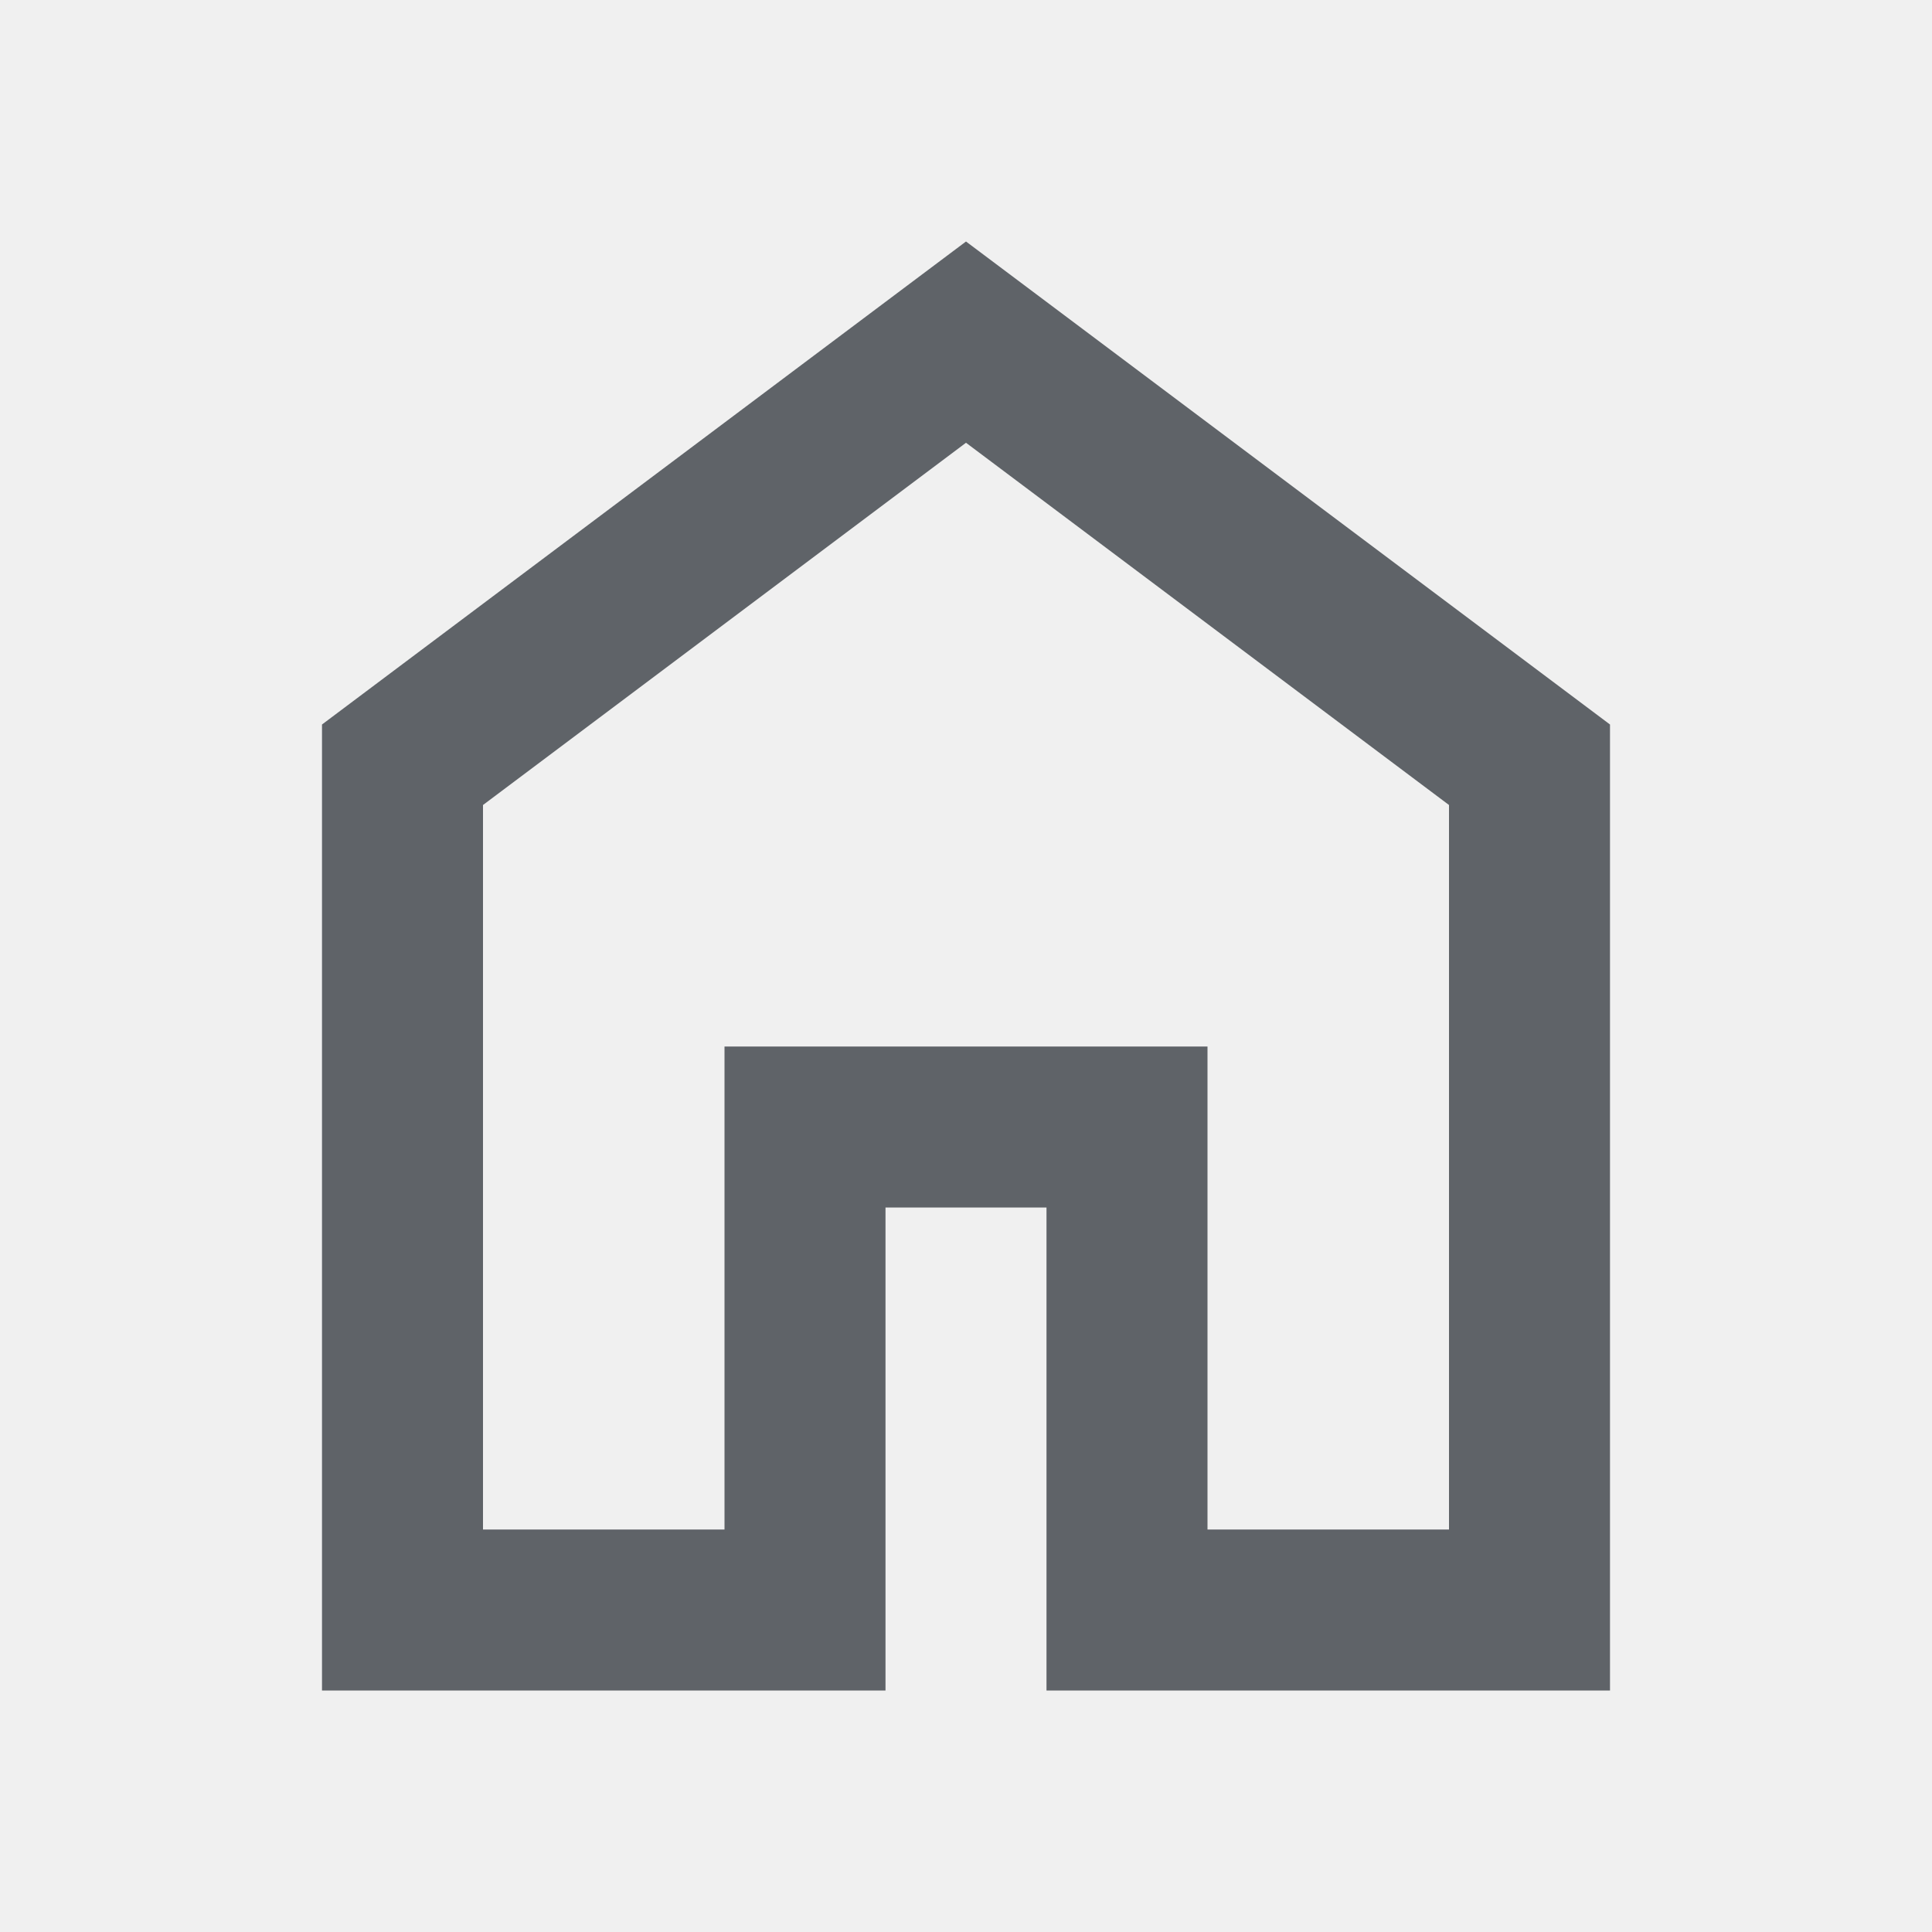
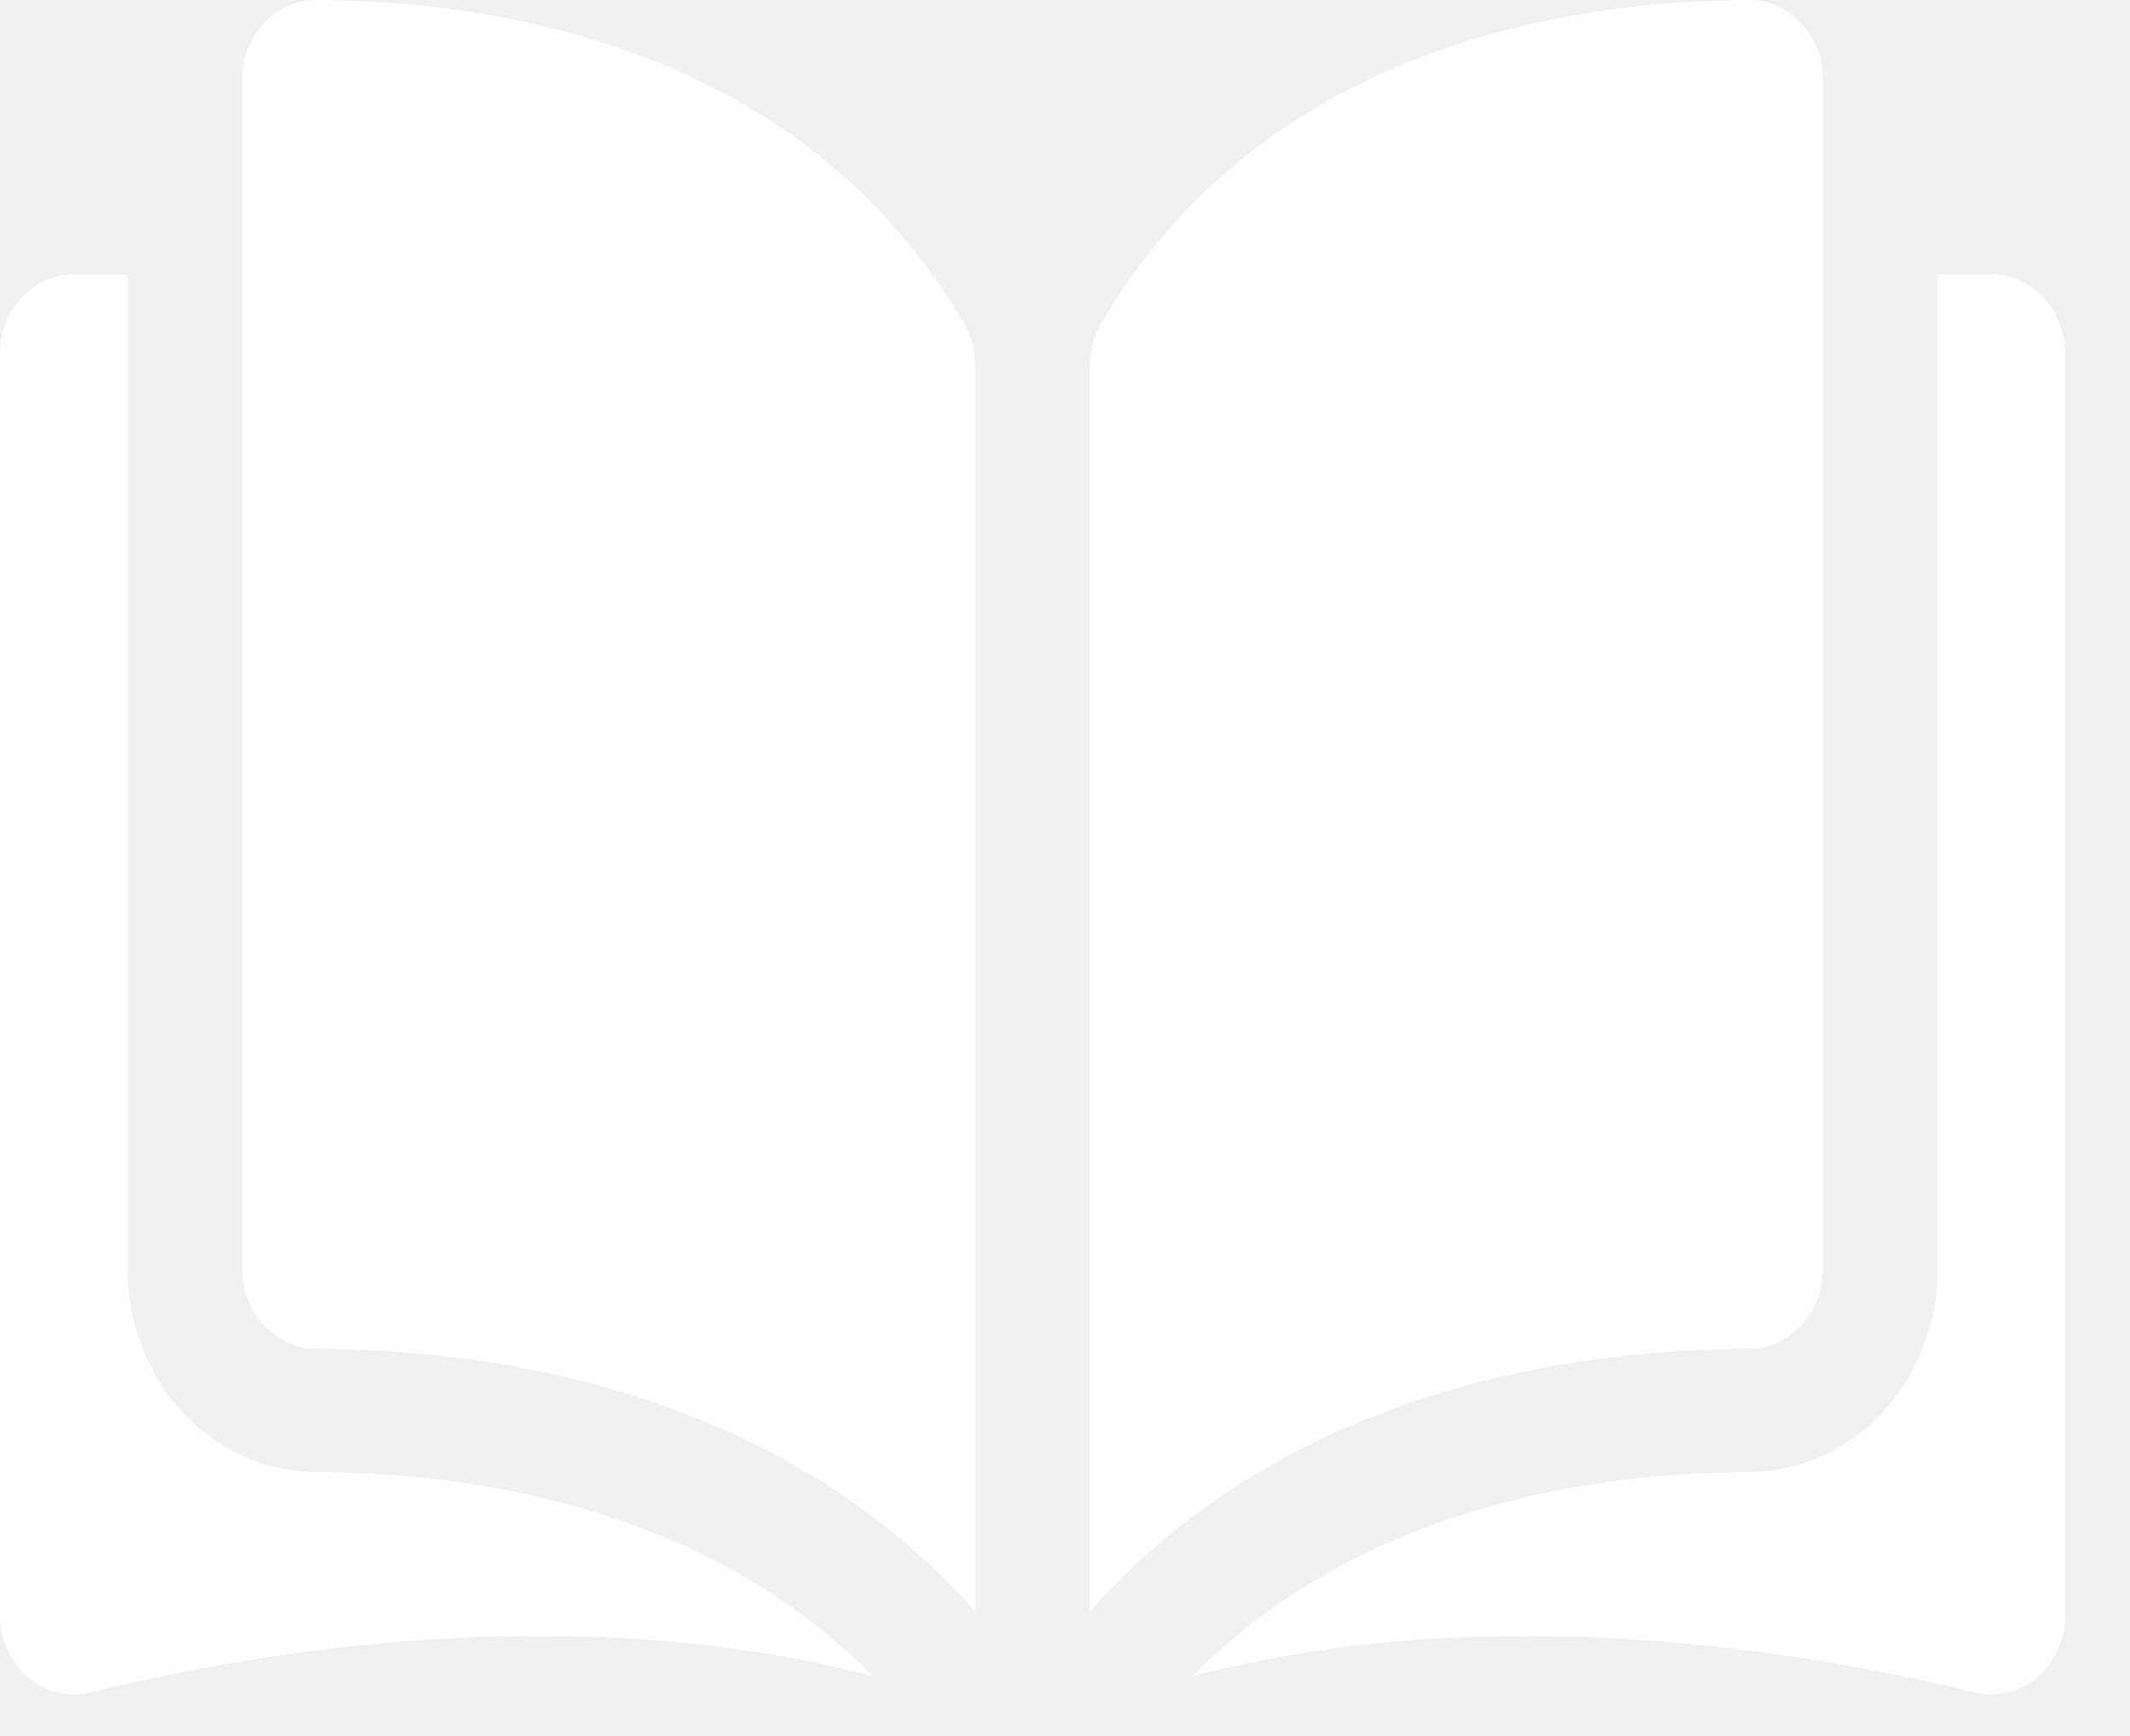
- <svg xmlns="http://www.w3.org/2000/svg" height="24px" viewBox="0 -960 960 960" width="24px" fill="#5f6368">
-   <path d="M240-200h120v-240h240v240h120v-360L480-740 240-560v360Zm-80 80v-480l320-240 320 240v480H520v-240h-80v240H160Zm320-350Z" />
+ <svg xmlns="http://www.w3.org/2000/svg" width="27" height="22" viewBox="0 0 27 22" fill="none">
+   <path d="M4.004 0C4.004 0 4.003 0 4.002 0C3.755 0 3.522 0.104 3.346 0.292C3.168 0.483 3.07 0.736 3.07 1.006V16.095C3.07 16.649 3.491 17.1 4.008 17.101C6.189 17.107 9.842 17.595 12.362 20.428V4.637C12.362 4.449 12.317 4.273 12.233 4.127C10.165 0.549 6.19 0.006 4.004 0Z" fill="white" />
+   <path d="M23.108 16.095V1.006C23.108 0.736 23.01 0.483 22.832 0.292C22.657 0.104 22.424 0 22.176 0C22.175 0 22.175 0 22.174 0C19.988 0.006 16.014 0.549 13.945 4.127C13.861 4.273 13.816 4.449 13.816 4.637V20.428C16.337 17.595 19.99 17.107 22.17 17.101C22.687 17.1 23.108 16.648 23.108 16.095Z" fill="white" />
+   <path d="M25.242 3.48H24.562V16.095C24.562 17.508 23.491 18.66 22.174 18.663C20.324 18.668 17.274 19.057 15.115 21.253C18.85 20.27 22.788 20.909 25.032 21.458C25.312 21.527 25.602 21.456 25.826 21.264C26.05 21.072 26.178 20.785 26.178 20.478V4.486C26.178 3.931 25.758 3.48 25.242 3.48Z" fill="white" />
+   <path d="M1.616 16.095V3.48H0.937C0.42 3.48 0 3.931 0 4.486V20.477C0 20.785 0.128 21.072 0.352 21.263C0.576 21.455 0.866 21.526 1.146 21.458C3.39 20.908 7.328 20.27 11.063 21.252C8.904 19.056 5.854 18.668 4.005 18.663C2.687 18.66 1.616 17.508 1.616 16.095Z" fill="white" />
</svg>
